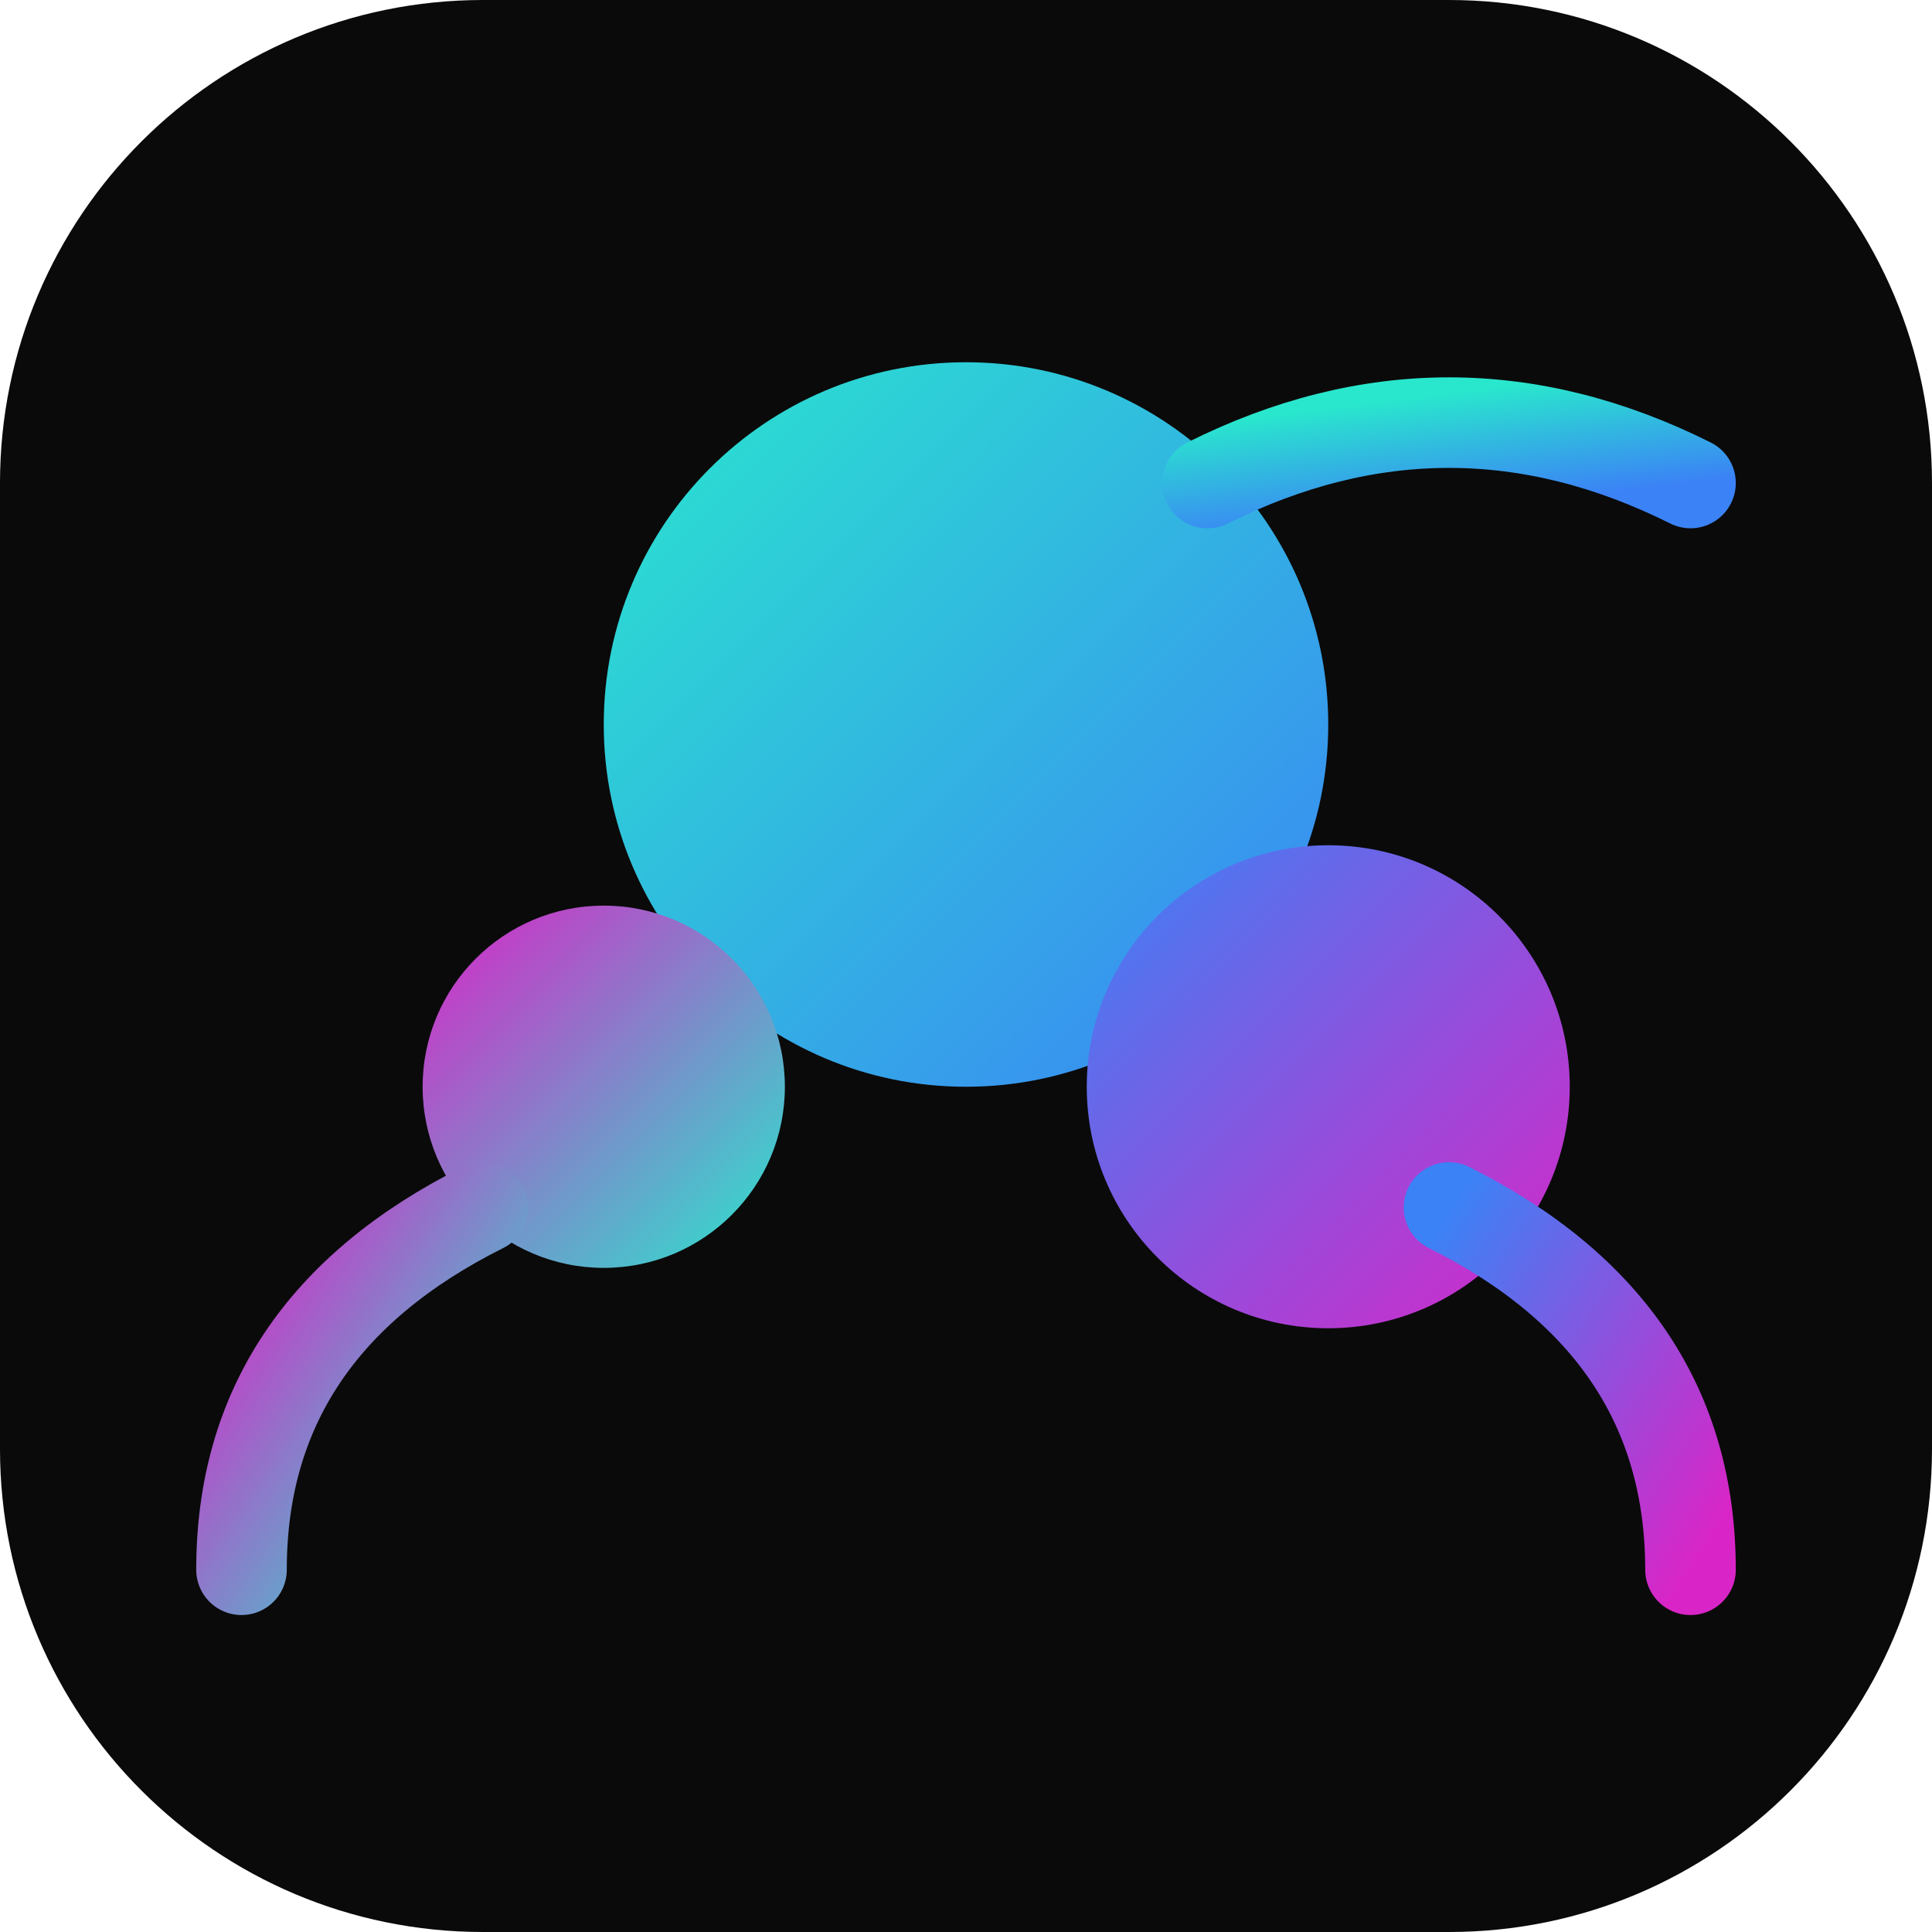
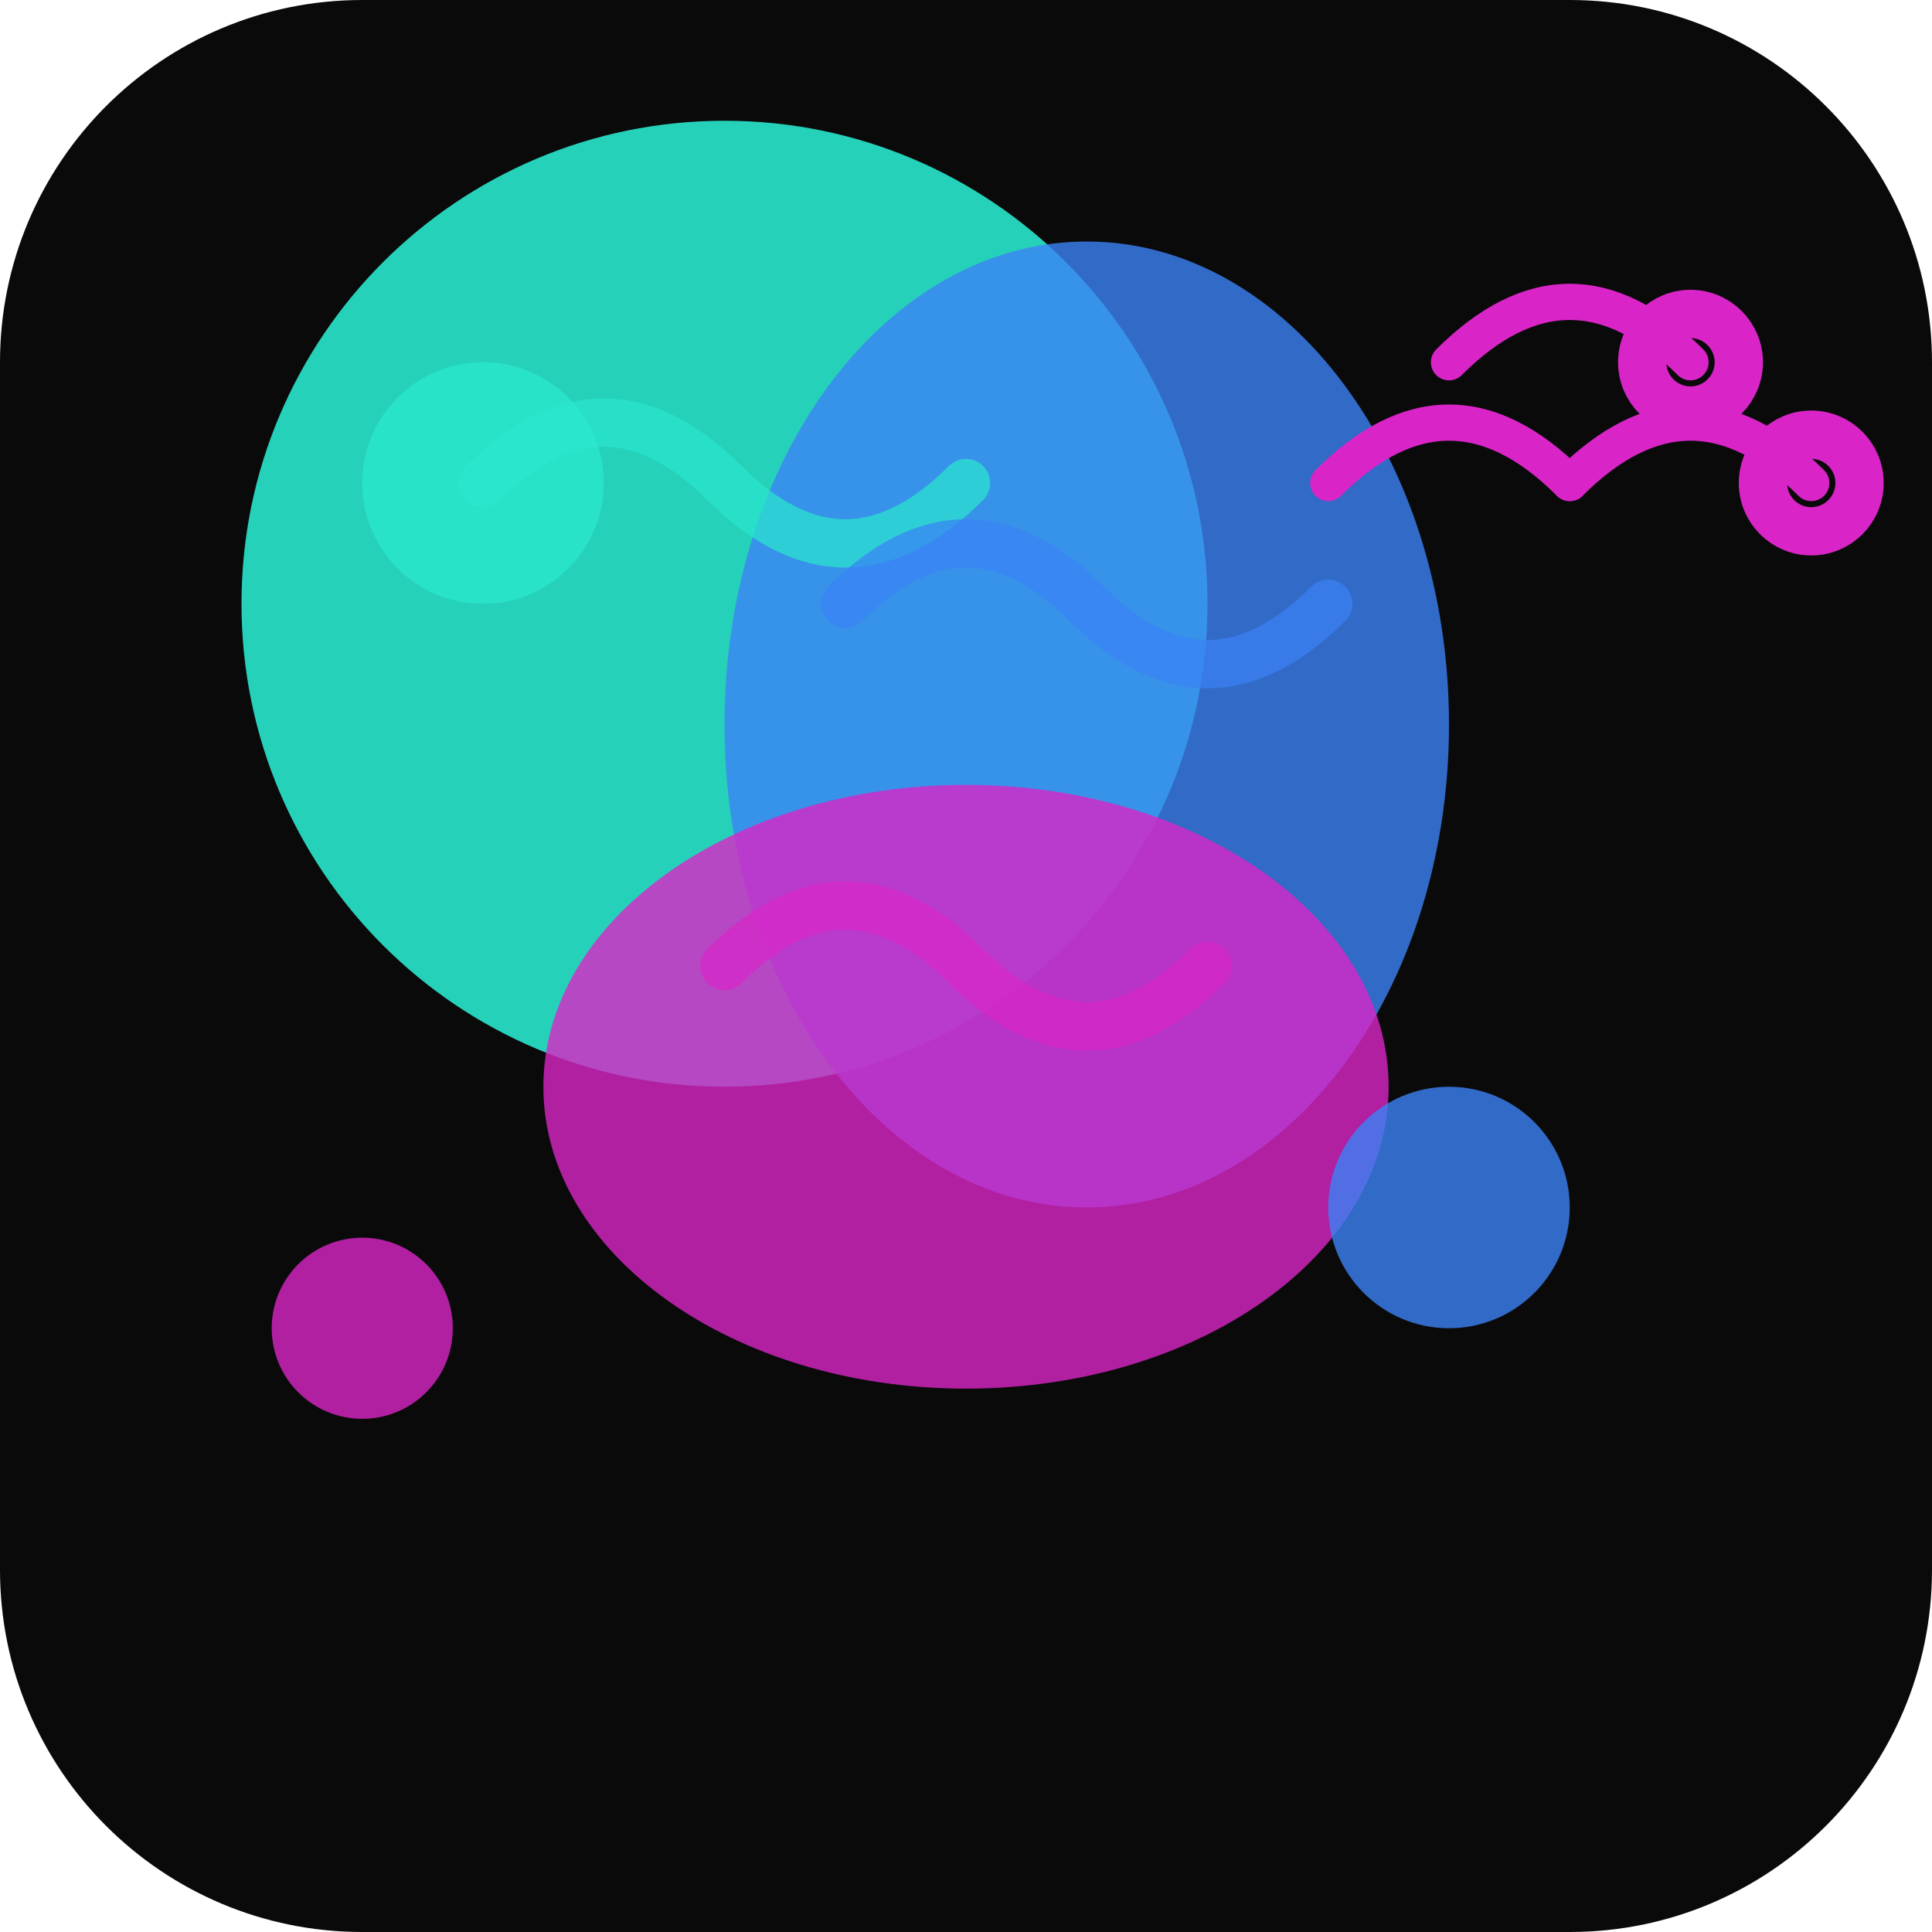
<svg xmlns="http://www.w3.org/2000/svg" width="32" height="32" viewBox="0 0 32 32" fill="none">
-   <rect width="32" height="32" rx="8" fill="#0a0a0a" />
-   <circle cx="16" cy="12" r="6" fill="url(#gradient1)" />
-   <circle cx="22" cy="18" r="4" fill="url(#gradient2)" />
-   <circle cx="10" cy="18" r="3" fill="url(#gradient3)" />
-   <path d="M20 8 Q24 6 28 8" stroke="url(#gradient1)" stroke-width="1.5" stroke-linecap="round" />
-   <path d="M24 20 Q28 22 28 26" stroke="url(#gradient2)" stroke-width="1.5" stroke-linecap="round" />
-   <path d="M8 20 Q4 22 4 26" stroke="url(#gradient3)" stroke-width="1.5" stroke-linecap="round" />
-   <defs>
-     <linearGradient id="gradient1" x1="0%" y1="0%" x2="100%" y2="100%">
-       <stop offset="0%" style="stop-color:#29E7CD" />
-       <stop offset="100%" style="stop-color:#3B82F6" />
-     </linearGradient>
-     <linearGradient id="gradient2" x1="0%" y1="0%" x2="100%" y2="100%">
-       <stop offset="0%" style="stop-color:#3B82F6" />
-       <stop offset="100%" style="stop-color:#D925C7" />
-     </linearGradient>
-     <linearGradient id="gradient3" x1="0%" y1="0%" x2="100%" y2="100%">
-       <stop offset="0%" style="stop-color:#D925C7" />
-       <stop offset="100%" style="stop-color:#29E7CD" />
-     </linearGradient>
-   </defs>
+   <rect width="32" height="32" rx="6" fill="#0a0a0a" />
+   <circle cx="12" cy="10" r="8" fill="#29E7CD" opacity="0.9" />
+   <ellipse cx="18" cy="12" rx="6" ry="8" fill="#3B82F6" opacity="0.8" />
+   <ellipse cx="16" cy="18" rx="7" ry="5" fill="#D925C7" opacity="0.8" />
+   <path d="M8 8 Q10 6 12 8 Q14 10 16 8" stroke="#29E7CD" stroke-width="0.8" stroke-linecap="round" opacity="0.7" />
+   <path d="M14 10 Q16 8 18 10 Q20 12 22 10" stroke="#3B82F6" stroke-width="0.8" stroke-linecap="round" opacity="0.7" />
+   <path d="M12 16 Q14 14 16 16 Q18 18 20 16" stroke="#D925C7" stroke-width="0.8" stroke-linecap="round" opacity="0.7" />
+   <path d="M22 8 Q24 6 26 8" stroke="#D925C7" stroke-width="0.6" stroke-linecap="round" />
+   <path d="M24 6 Q26 4 28 6" stroke="#D925C7" stroke-width="0.6" stroke-linecap="round" />
+   <path d="M26 8 Q28 6 30 8" stroke="#D925C7" stroke-width="0.6" stroke-linecap="round" />
+   <circle cx="8" cy="8" r="2" fill="#29E7CD" opacity="0.8" />
+   <circle cx="24" cy="20" r="2" fill="#3B82F6" opacity="0.8" />
+   <circle cx="6" cy="22" r="1.5" fill="#D925C7" opacity="0.8" />
+   <circle cx="28" cy="6" r="0.8" fill="none" stroke="#D925C7" stroke-width="0.8" />
+   <circle cx="30" cy="8" r="0.8" fill="none" stroke="#D925C7" stroke-width="0.8" />
</svg>
